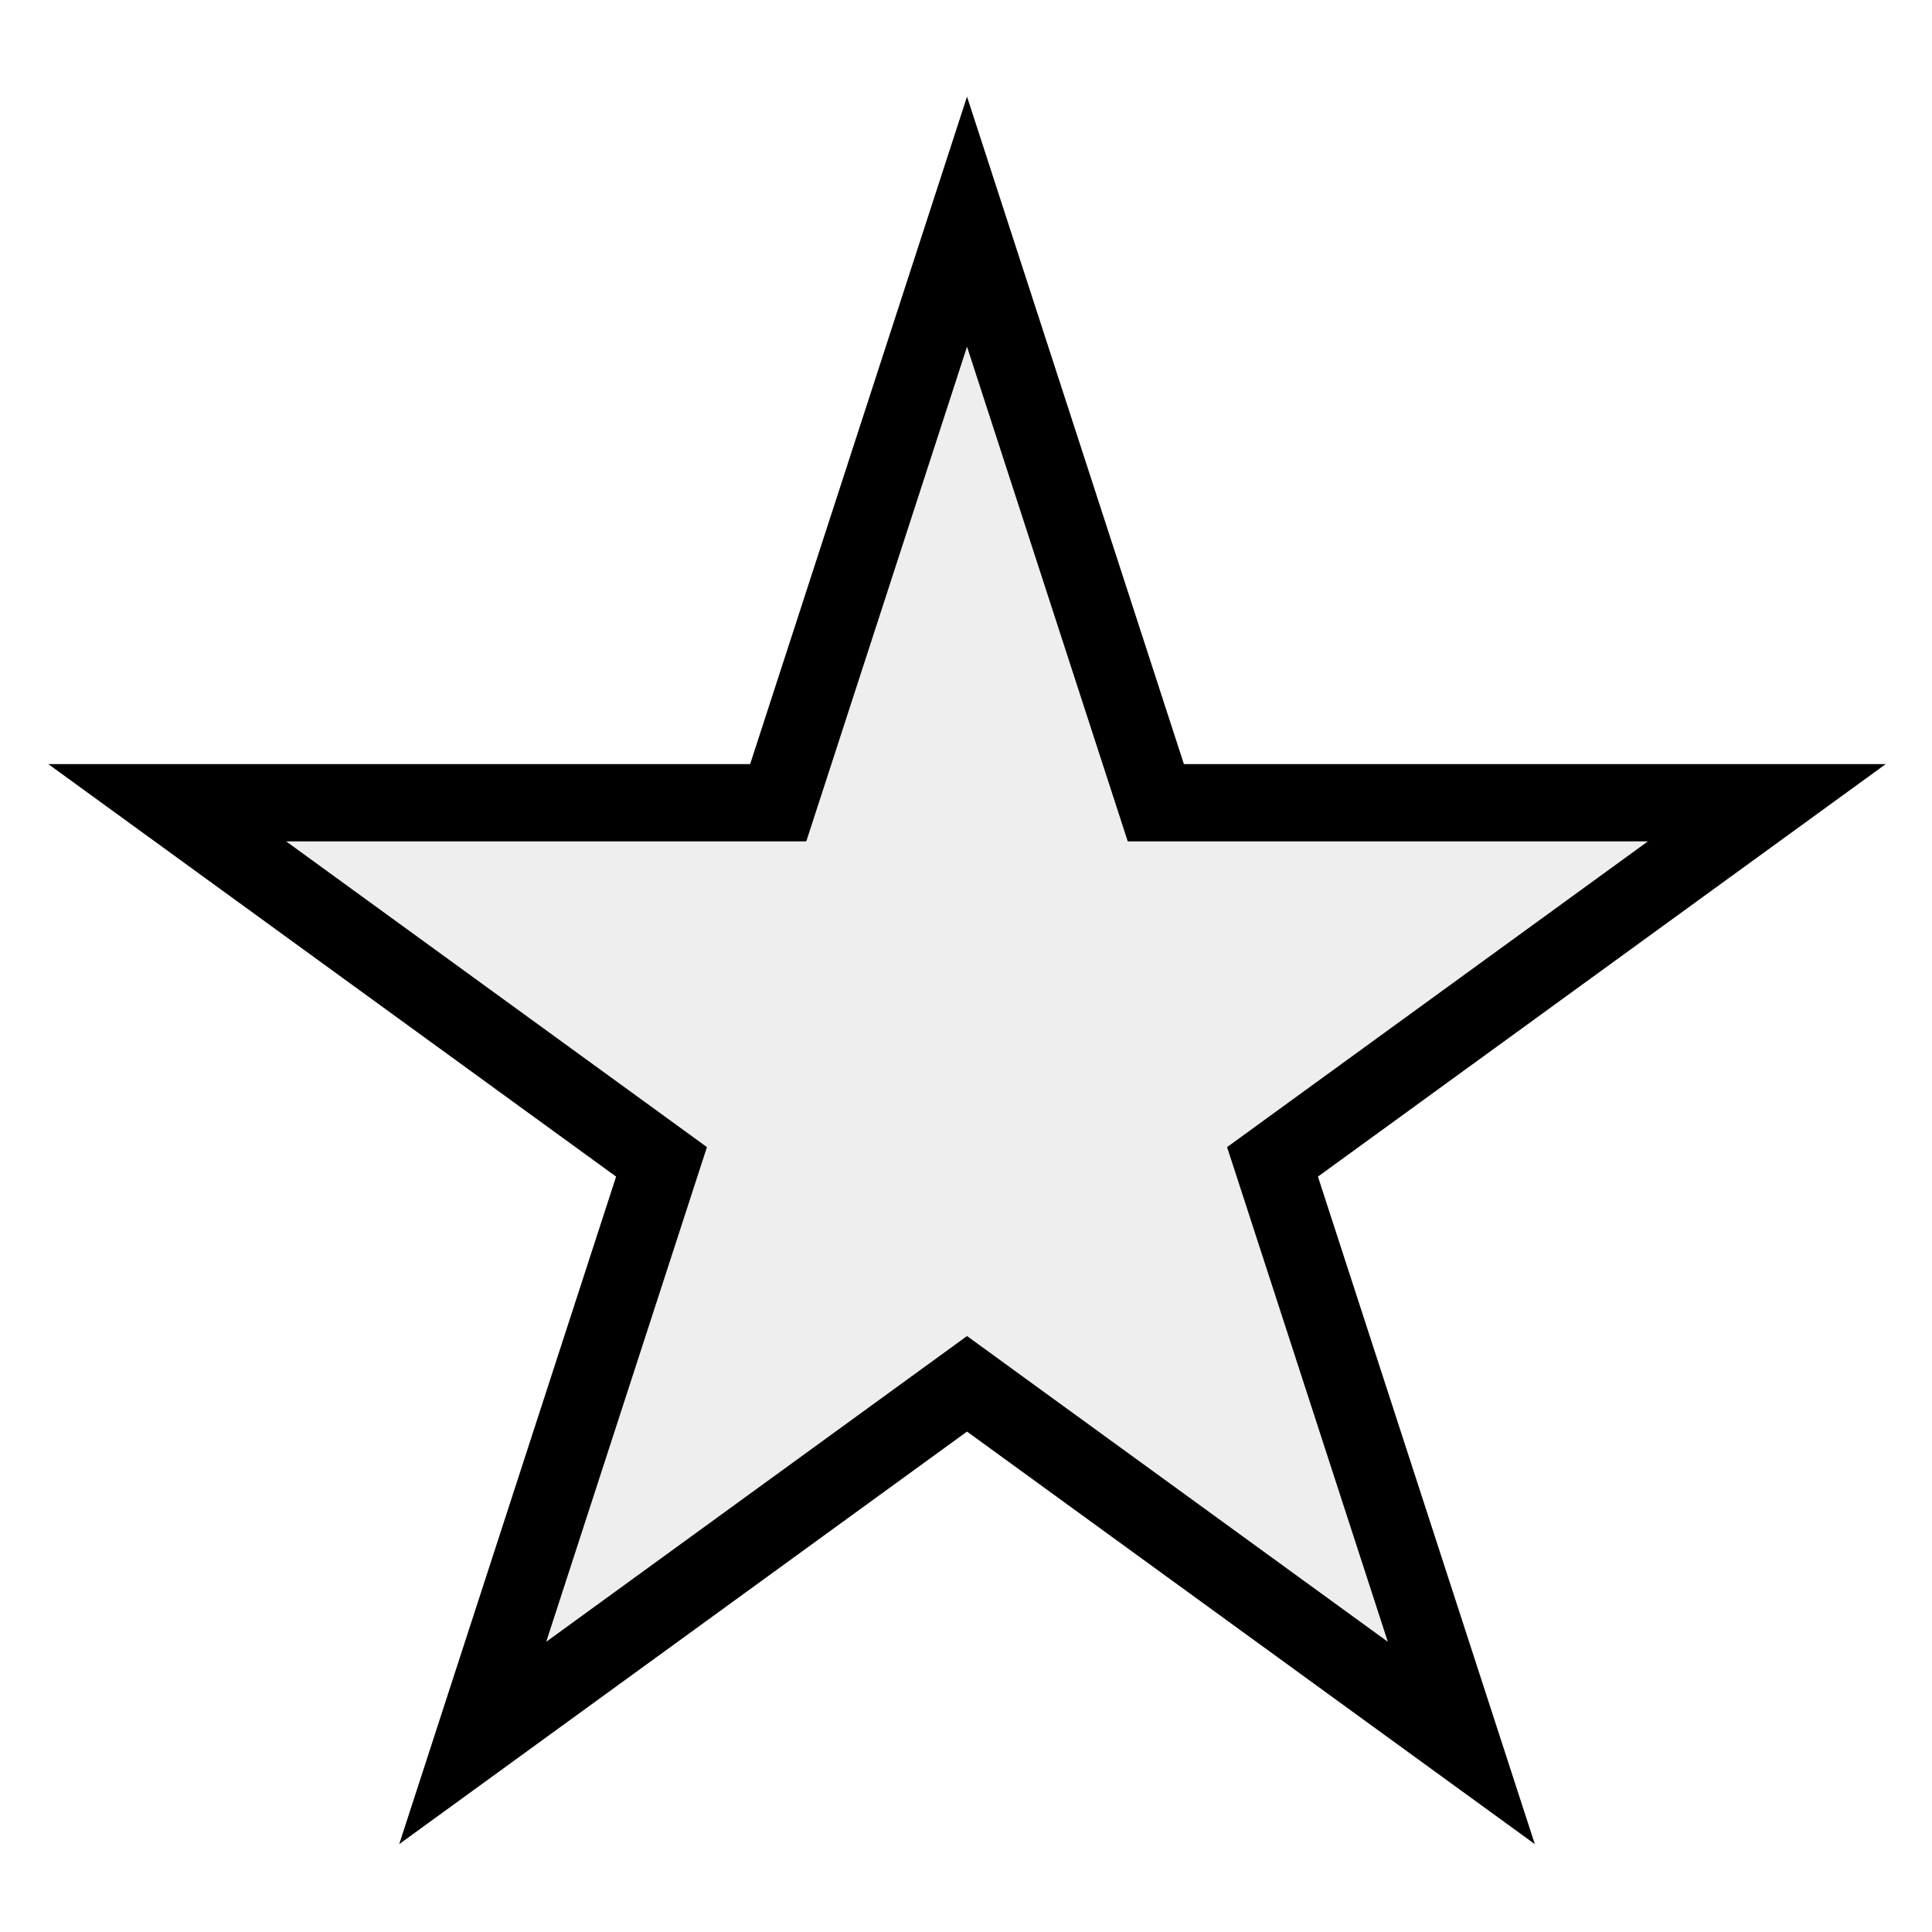
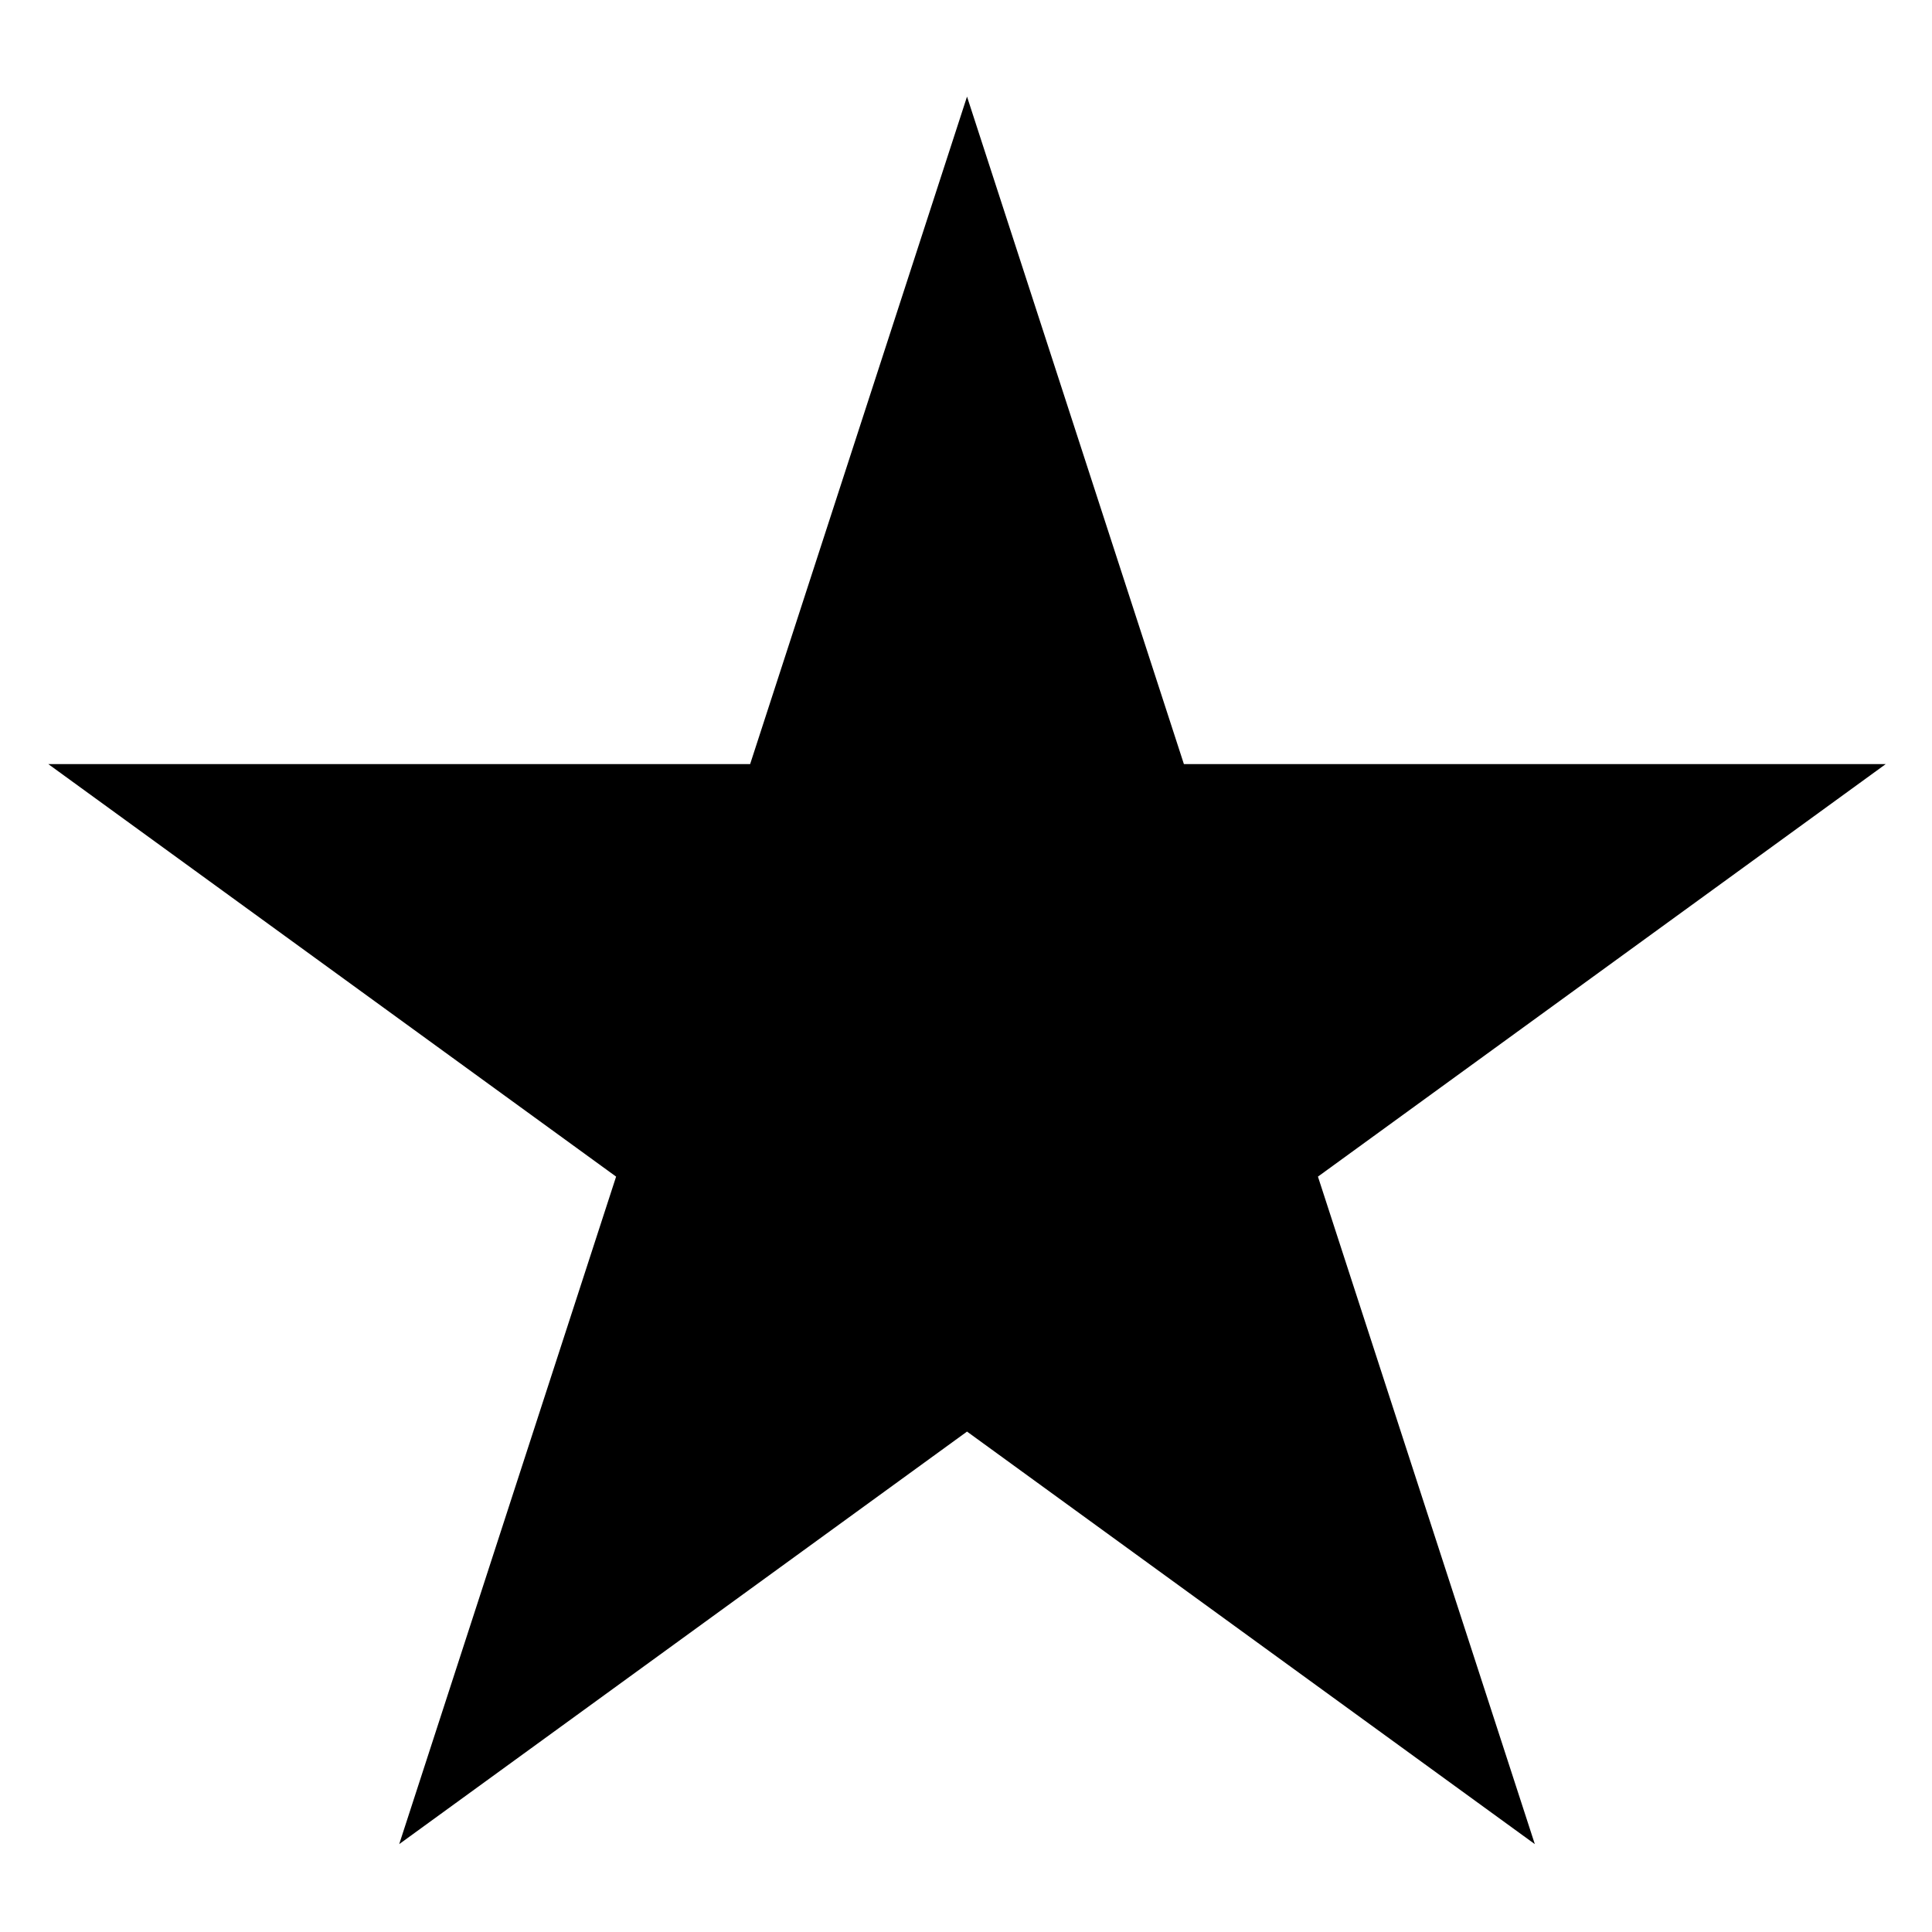
<svg xmlns="http://www.w3.org/2000/svg" width="200" height="200" viewBox="0 0 200 200" fill="none">
-   <path d="M100.106 22.944L118.753 80.334L119.651 83.098H122.557H182.901L134.082 118.567L131.73 120.276L132.629 123.039L151.276 180.43L102.457 144.961L100.106 143.252L97.754 144.961L48.936 180.43L67.583 123.039L68.481 120.276L66.13 118.567L17.311 83.098H77.654H80.56L81.459 80.334L100.106 22.944Z" fill="#EEEEEE" stroke="black" stroke-width="8" />
+   <path d="M100.106 10L122.557 79.098H195.211L136.433 121.803L158.884 190.902L100.106 148.197L41.327 190.902L63.779 121.803L5 79.098H77.654L100.106 10Z" fill="black" />
</svg>
